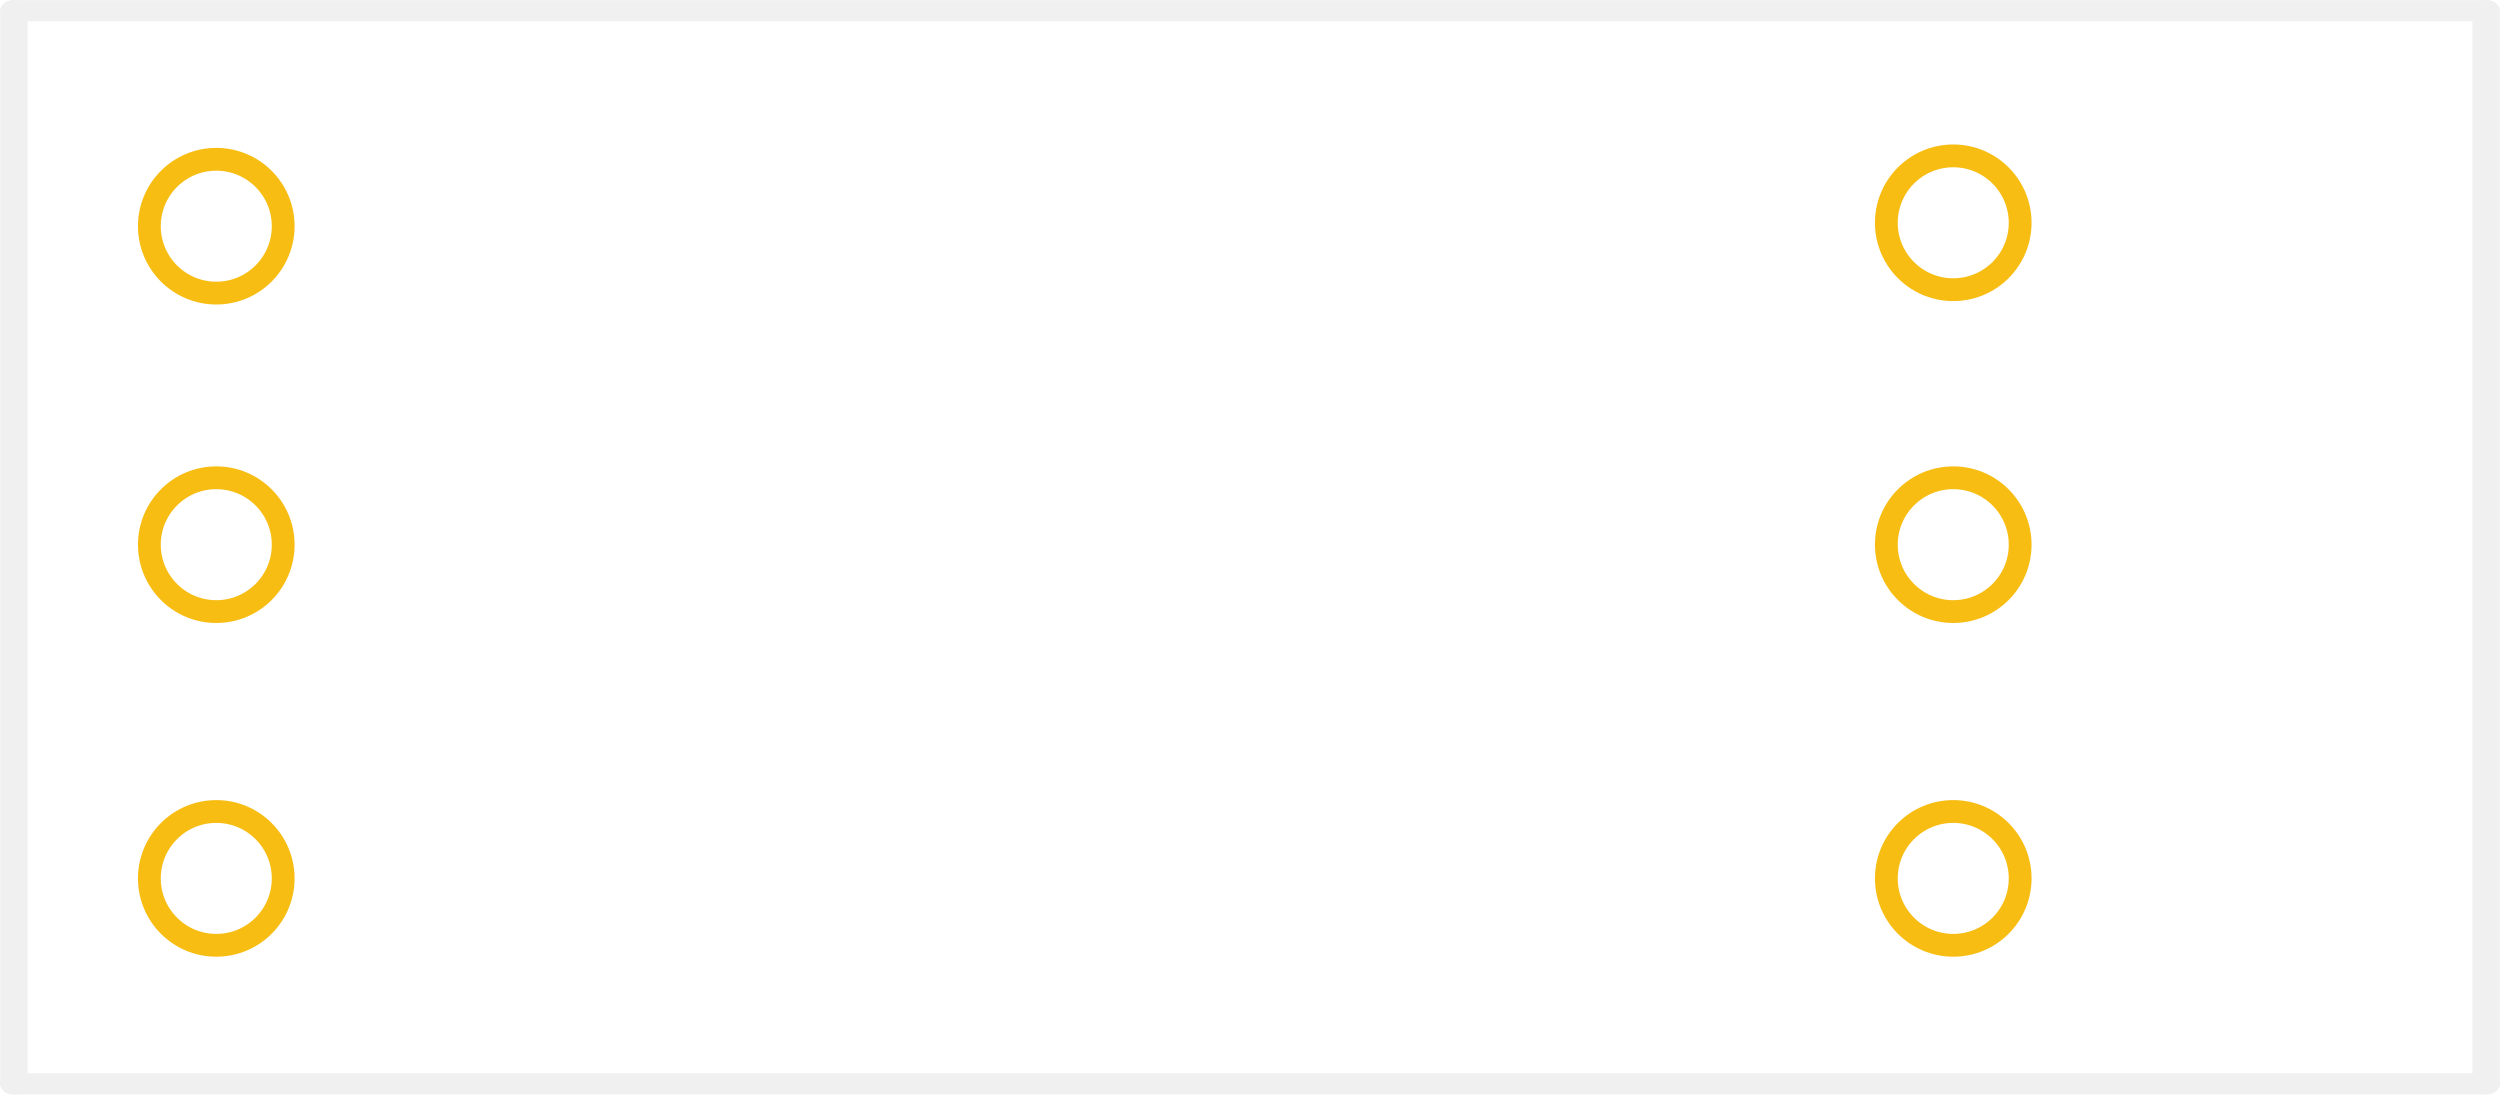
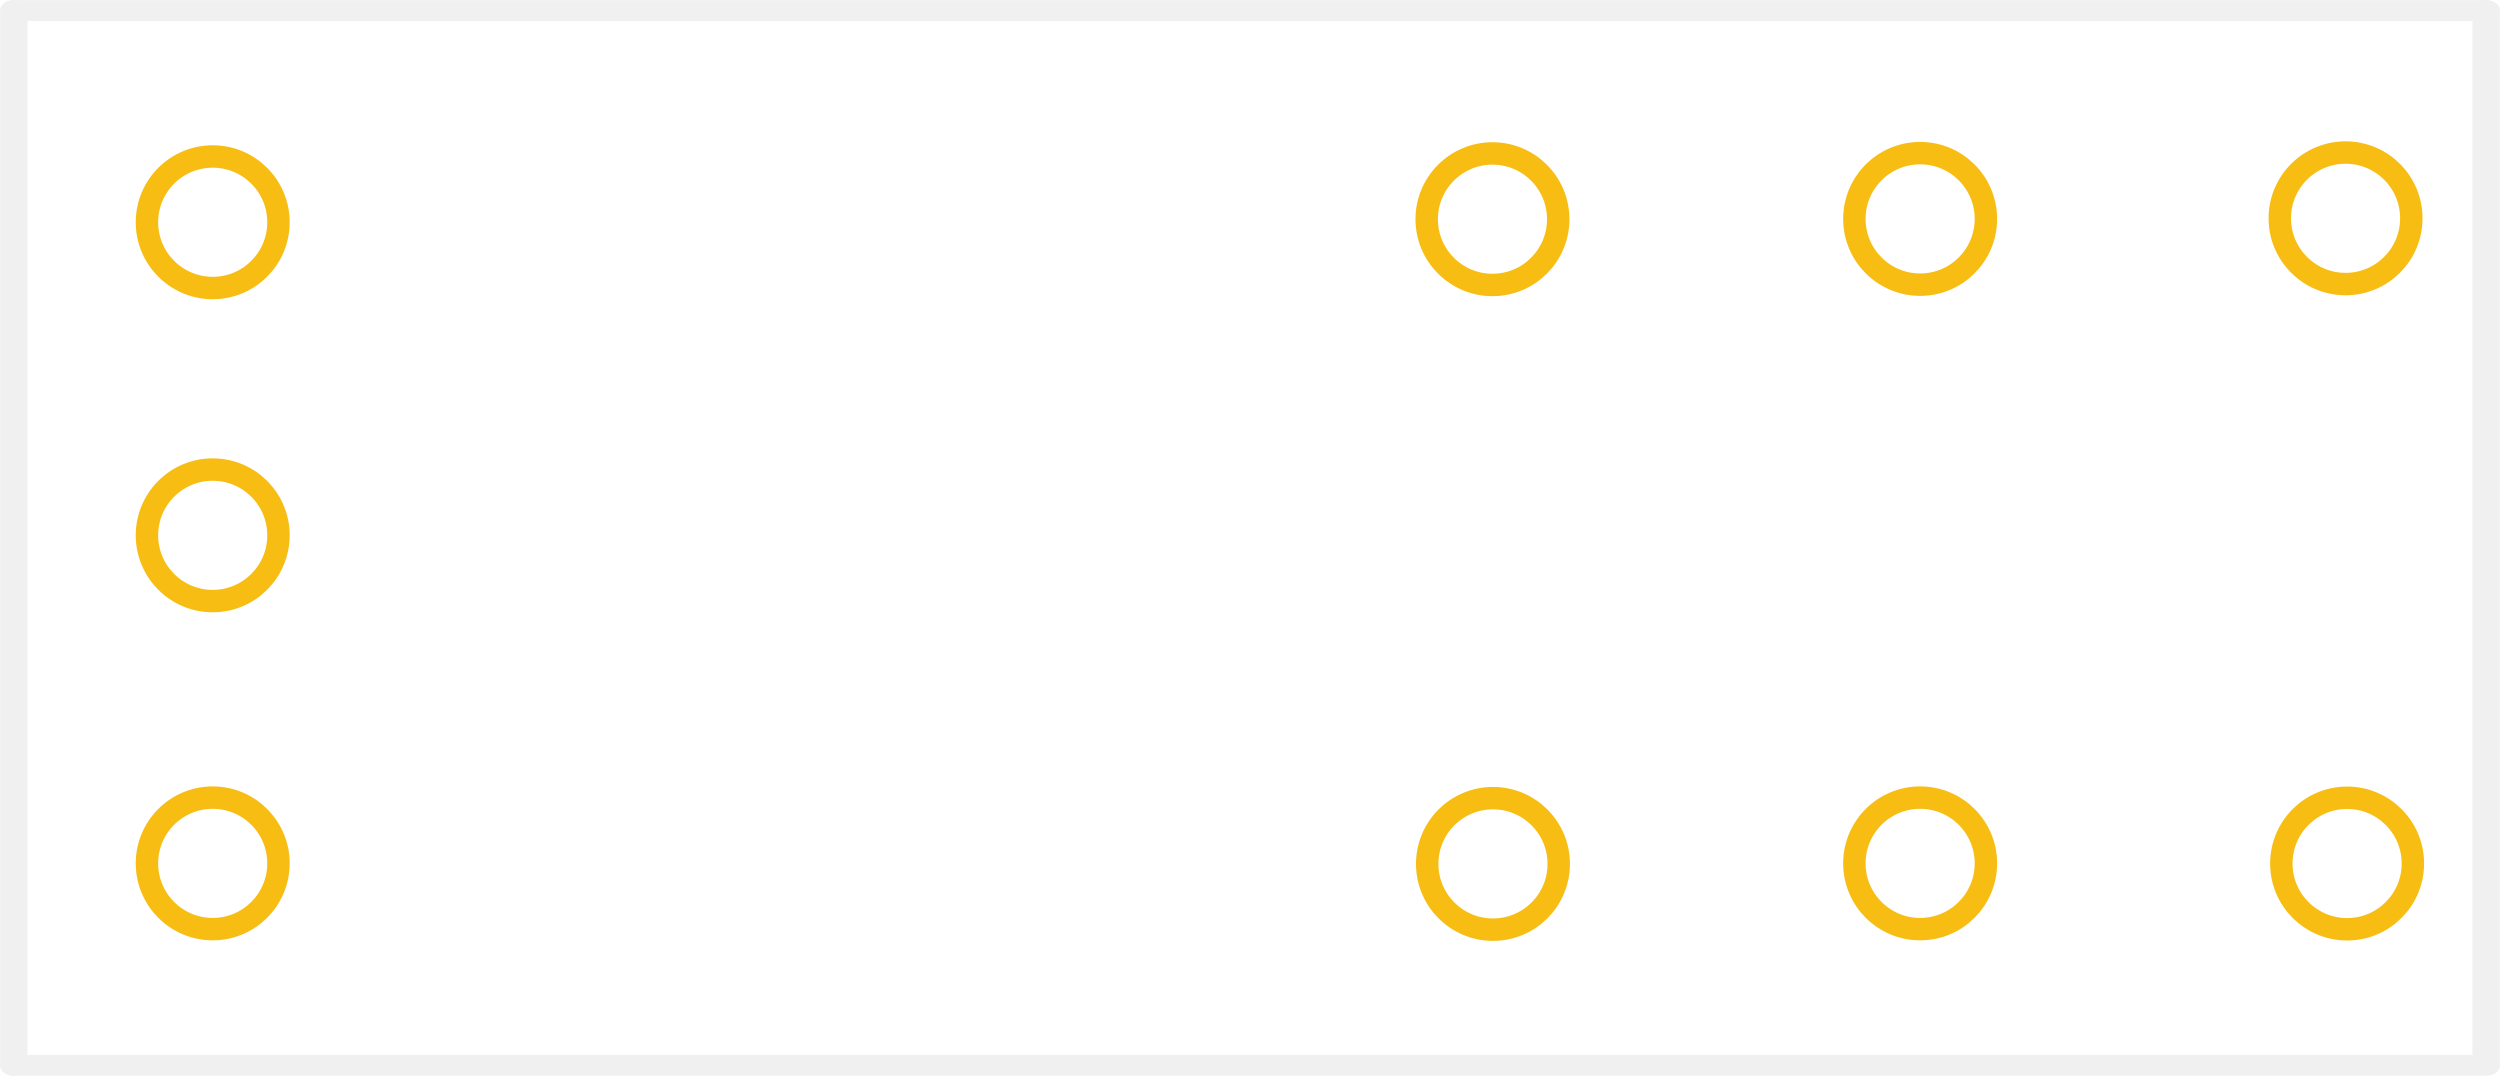
- <svg xmlns="http://www.w3.org/2000/svg" viewBox="0 0 82.207 35.995" gorn="0" x="0px" y="0px" id="Layer_1" xml:space="preserve" version="1.1" width="29.001mm" height="12.698mm">
+ <svg xmlns="http://www.w3.org/2000/svg" viewBox="0 0 83.63 35.989" gorn="0" x="0px" y="0px" id="Layer_1" xml:space="preserve" version="1.1" width="29.503mm" height="12.696mm">
  <defs id="defs4232" />
-   <g gorn="0.1" id="silkscreen" transform="matrix(1.575493,0,0,1.221048,0.4559952,0.3534121)" style="stroke-width:0.571;stroke-miterlimit:4;stroke-dasharray:none">
+   <g gorn="0.1" id="silkscreen" transform="matrix(1.602757,0,0,1.22084,0.46388,0.3533502)" style="stroke-width:0.571;stroke-miterlimit:4;stroke-dasharray:none">
    <line y1="0" y2="28.9" x1="51.6" x2="51.6" id="line4209" style="fill:none;stroke:#f0f0f0;stroke-width:0.571;stroke-linecap:round;stroke-miterlimit:4;stroke-dasharray:none" />
    <line y1="28.9" y2="28.9" x1="51.6" x2="0" id="line4211" style="fill:none;stroke:#f0f0f0;stroke-width:0.571;stroke-linecap:round;stroke-miterlimit:4;stroke-dasharray:none" />
    <line y1="28.9" y2="0" x1="0" x2="0" id="line4213" style="fill:none;stroke:#f0f0f0;stroke-width:0.571;stroke-linecap:round;stroke-miterlimit:4;stroke-dasharray:none" />
    <line y1="0" y2="0" x1="0" x2="51.6" id="line4215" style="fill:none;stroke:#f0f0f0;stroke-width:0.571;stroke-linecap:round;stroke-miterlimit:4;stroke-dasharray:none" />
  </g>
-   <g gorn="0.2" id="copper1">
+   <g gorn="0.2" id="copper1" transform="translate(0.003995584,-0.003076185)">
    <g gorn="0.2.4" id="copper0">
      <ellipse gorn="0.2.4.0" id="connector0pad" cx="7.111" cy="28.885" style="fill:none;stroke:#f7bd13;stroke-width:0.75" rx="2.2" ry="2.2" />
      <ellipse gorn="0.2.4.0" id="connector1pad" cx="7.111" cy="17.911" style="fill:none;stroke:#f7bd13;stroke-width:0.75" rx="2.2" ry="2.2" />
      <ellipse gorn="0.2.4.0" id="connector2pad" cx="7.111" cy="7.438" style="fill:none;stroke:#f7bd13;stroke-width:0.75" rx="2.2" ry="2.2" />
      <ellipse gorn="0.2.4.0" id="connector3pad" cx="64.229" cy="28.885" style="fill:none;stroke:#f7bd13;stroke-width:0.75" rx="2.2" ry="2.2" />
-       <ellipse gorn="0.2.4.0" id="connector4pad" cx="64.229" cy="17.911" style="fill:none;stroke:#f7bd13;stroke-width:0.75" rx="2.2" ry="2.2" />
-       <ellipse gorn="0.2.4.0" id="connector5pad" cx="64.229" cy="7.326" style="fill:none;stroke:#f7bd13;stroke-width:0.75" rx="2.2" ry="2.2" />
+       <ellipse gorn="0.2.4.0" id="connector4pad" cx="64.229" cy="7.326" style="fill:none;stroke:#f7bd13;stroke-width:0.75" rx="2.2" ry="2.2" />
+       <ellipse gorn="0.2.4.0" id="connector5pad" cx="78.512" cy="28.89" style="fill:none;stroke:#f7bd13;stroke-width:0.75" rx="2.2" ry="2.2" />
+       <ellipse gorn="0.2.4.0" id="connector6pad" cx="78.46" cy="7.306" style="fill:none;stroke:#f7bd13;stroke-width:0.75" rx="2.2" ry="2.2" />
+       <ellipse gorn="0.2.4.0" id="connector7pad" cx="49.939" cy="28.903" style="fill:none;stroke:#f7bd13;stroke-width:0.75" rx="2.2" ry="2.2" />
+       <ellipse gorn="0.2.4.0" id="connector8pad" cx="49.922" cy="7.336" style="fill:none;stroke:#f7bd13;stroke-width:0.75" rx="2.2" ry="2.2" />
    </g>
  </g>
</svg>
